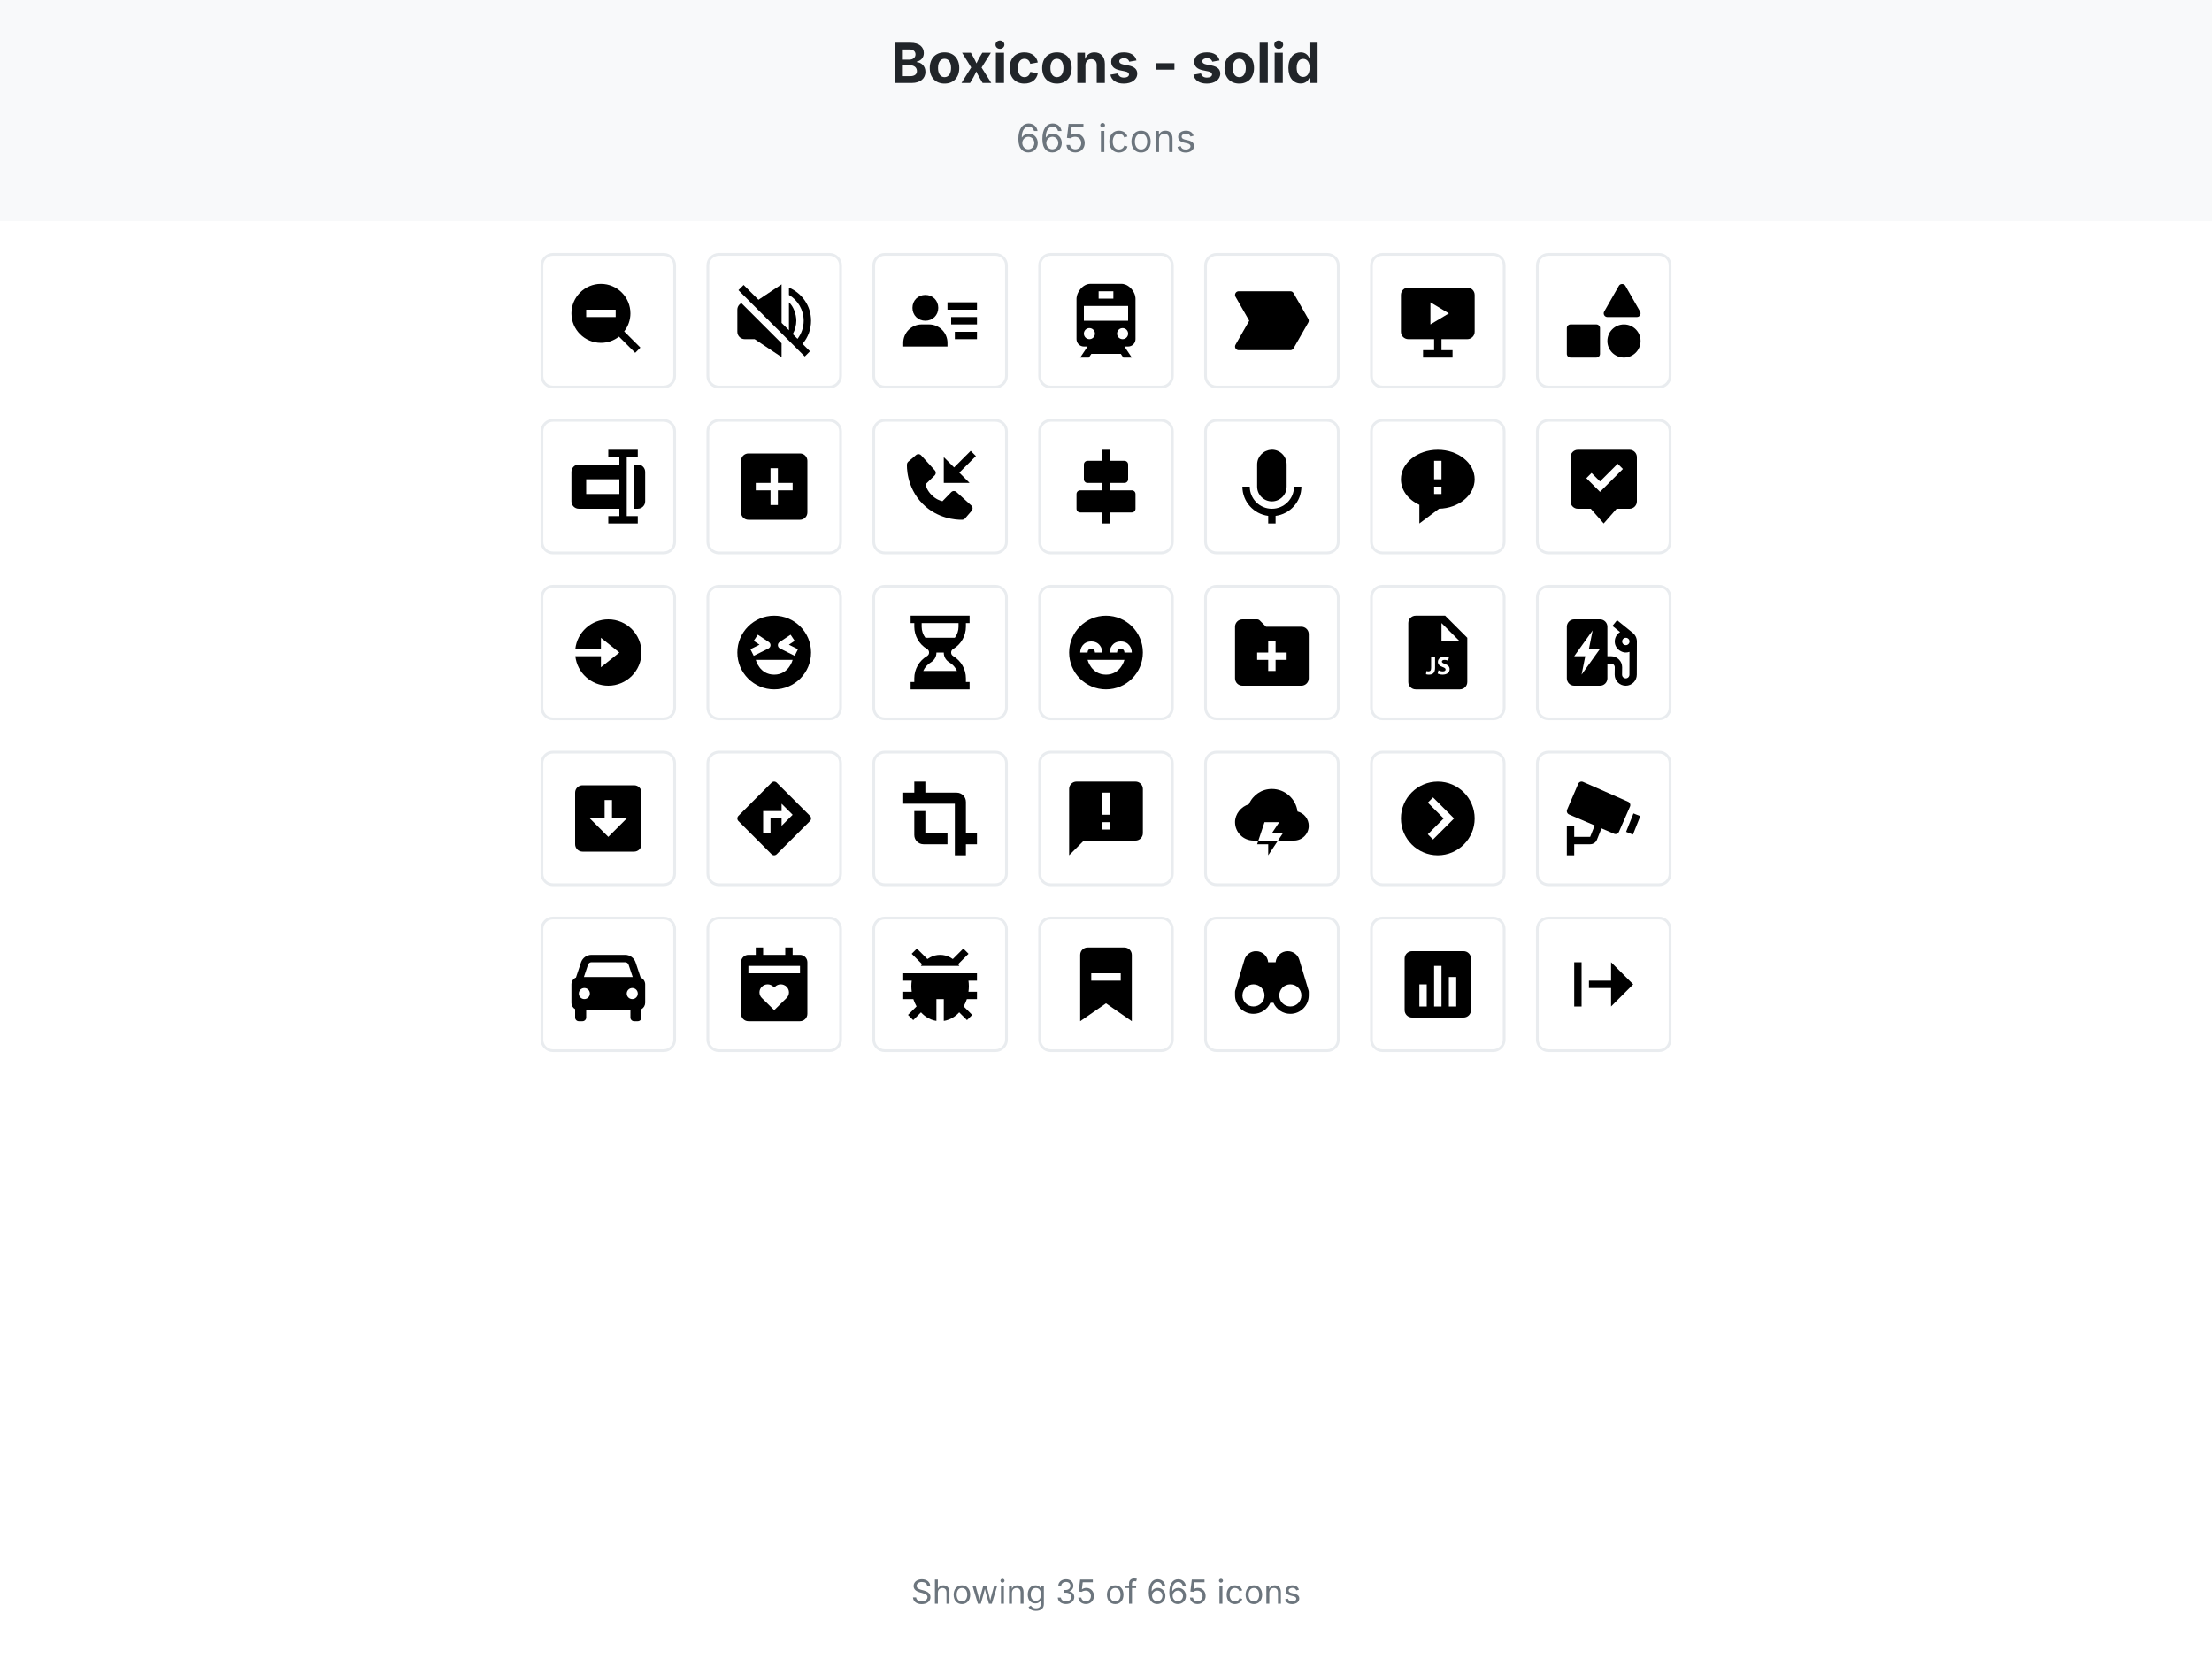
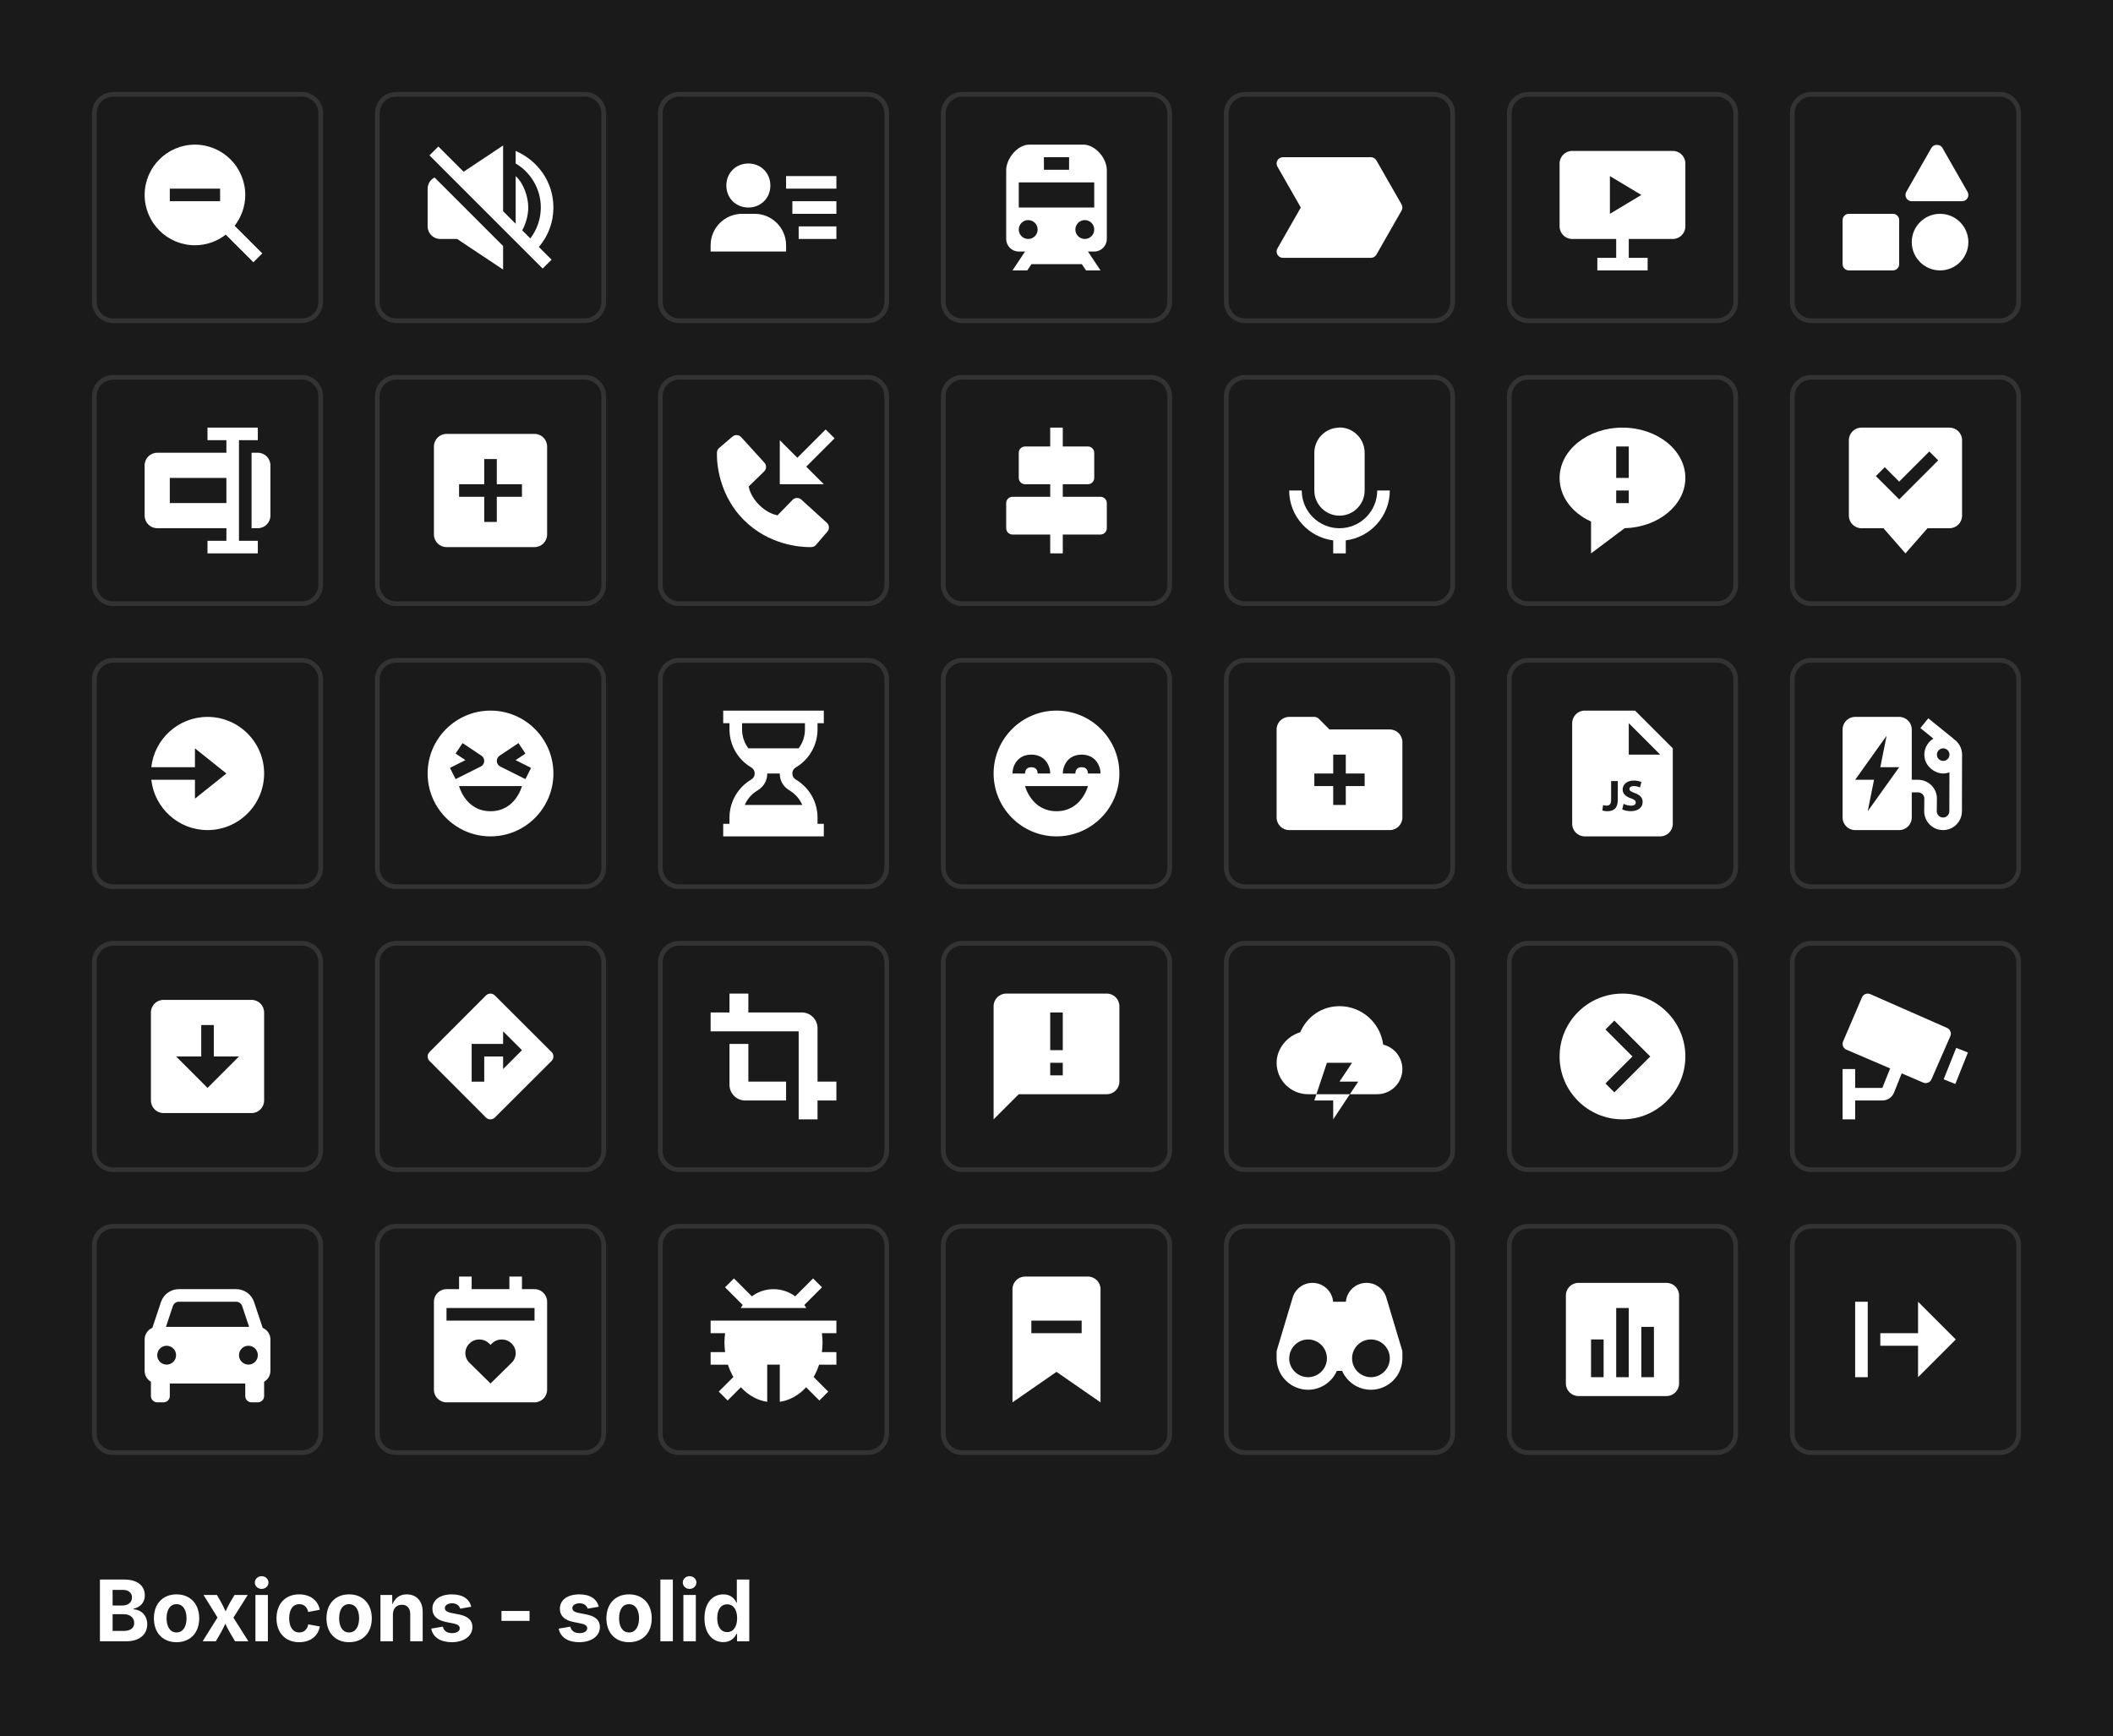
- <svg xmlns="http://www.w3.org/2000/svg" width="800" height="600">
-   <rect width="800" height="600" fill="#ffffff" />
-   <rect width="800" height="80" fill="#f8f9fa" />
-   <text x="400" y="30" text-anchor="middle" font-family="system-ui, -apple-system, sans-serif" font-size="20" font-weight="bold" fill="#212529">Boxicons - solid</text>
-   <text x="400" y="55" text-anchor="middle" font-family="system-ui, -apple-system, sans-serif" font-size="14" fill="#6c757d">665 icons</text>
-   <g transform="translate(196, 92)">
-     <rect width="48" height="48" fill="#ffffff" stroke="#e9ecef" stroke-width="1" rx="4" />
-     <svg x="8" y="8" width="32" height="32" viewBox="0 0 24 24">
+ <svg xmlns="http://www.w3.org/2000/svg" width="448" height="368">
+   <rect width="448" height="368" fill="#1a1a1a" />
+   <g transform="translate(20, 20)">
+     <rect width="48" height="48" fill="#1a1a1a" stroke="#333333" stroke-width="1" rx="4" />
+     <svg x="8" y="8" width="32" height="32" viewBox="0 0 24 24" style="fill: #ffffff; stroke: none;">
      <path d="M10 18a7.952 7.952 0 0 0 4.897-1.688l4.396 4.396 1.414-1.414-4.396-4.396A7.952 7.952 0 0 0 18 10c0-4.411-3.589-8-8-8s-8 3.589-8 8 3.589 8 8 8zM6 9h8v2H6V9z" />
    </svg>
  </g>
-   <g transform="translate(256, 92)">
-     <rect width="48" height="48" fill="#ffffff" stroke="#e9ecef" stroke-width="1" rx="4" />
-     <svg x="8" y="8" width="32" height="32" viewBox="0 0 24 24">
+   <g transform="translate(80, 20)">
+     <rect width="48" height="48" fill="#1a1a1a" stroke="#333333" stroke-width="1" rx="4" />
+     <svg x="8" y="8" width="32" height="32" viewBox="0 0 24 24" style="fill: #ffffff; stroke: none;">
      <path d="m7.727 6.313-4.02-4.02-1.414 1.414 18 18 1.414-1.414-2.02-2.02A9.578 9.578 0 0 0 21.999 12c0-4.091-2.472-7.453-5.999-9v2c2.387 1.386 3.999 4.047 3.999 7a8.13 8.13 0 0 1-1.671 4.914l-1.286-1.286C17.644 14.536 18 13.19 18 12c0-1.771-.775-3.9-2-5v7.586l-2-2V2.132L7.727 6.313zM4 17h2.697L14 21.868v-3.747L3.102 7.223A1.995 1.995 0 0 0 2 9v6c0 1.103.897 2 2 2z" />
    </svg>
  </g>
-   <g transform="translate(316, 92)">
-     <rect width="48" height="48" fill="#ffffff" stroke="#e9ecef" stroke-width="1" rx="4" />
-     <svg x="8" y="8" width="32" height="32" viewBox="0 0 24 24">
+   <g transform="translate(140, 20)">
+     <rect width="48" height="48" fill="#1a1a1a" stroke="#333333" stroke-width="1" rx="4" />
+     <svg x="8" y="8" width="32" height="32" viewBox="0 0 24 24" style="fill: #ffffff; stroke: none;">
      <path d="M15 11h7v2h-7zm1 4h6v2h-6zm-2-8h8v2h-8zM4 19h10v-1c0-2.757-2.243-5-5-5H7c-2.757 0-5 2.243-5 5v1h2zm4-7c1.995 0 3.5-1.505 3.5-3.5S9.995 5 8 5 4.5 6.505 4.5 8.5 6.005 12 8 12z" />
    </svg>
  </g>
-   <g transform="translate(376, 92)">
-     <rect width="48" height="48" fill="#ffffff" stroke="#e9ecef" stroke-width="1" rx="4" />
-     <svg x="8" y="8" width="32" height="32" viewBox="0 0 24 24">
+   <g transform="translate(200, 20)">
+     <rect width="48" height="48" fill="#1a1a1a" stroke="#333333" stroke-width="1" rx="4" />
+     <svg x="8" y="8" width="32" height="32" viewBox="0 0 24 24" style="fill: #ffffff; stroke: none;">
      <path d="M16.375 2H7.621c-.224 0-1.399.065-2.503 1.351C4.031 4.616 4 5.862 4 6v11a2 2 0 0 0 2 2h1l-2 3h2.353l.667-1h8l.677 1H19l-2-3h1a2 2 0 0 0 2-2V6c.001-.188-.032-1.434-1.129-2.665C17.715 2.037 16.509 2 16.375 2zM10 4h4v2h-4V4zM7.5 17a1.5 1.5 0 1 1 .001-3.001A1.5 1.5 0 0 1 7.5 17zm9 0a1.5 1.5 0 1 1 .001-3.001A1.5 1.5 0 0 1 16.5 17zm1.5-5H6V8h12v4z" />
    </svg>
  </g>
-   <g transform="translate(436, 92)">
-     <rect width="48" height="48" fill="#ffffff" stroke="#e9ecef" stroke-width="1" rx="4" />
-     <svg x="8" y="8" width="32" height="32" viewBox="0 0 24 24">
+   <g transform="translate(260, 20)">
+     <rect width="48" height="48" fill="#1a1a1a" stroke="#333333" stroke-width="1" rx="4" />
+     <svg x="8" y="8" width="32" height="32" viewBox="0 0 24 24" style="fill: #ffffff; stroke: none;">
      <path d="m21.868 11.504-4-7A1 1 0 0 0 17 4H3a1 1 0 0 0-.868 1.496L5.849 12l-3.717 6.504A1 1 0 0 0 3 20h14a1 1 0 0 0 .868-.504l4-7a.998.998 0 0 0 0-.992z" />
    </svg>
  </g>
-   <g transform="translate(496, 92)">
-     <rect width="48" height="48" fill="#ffffff" stroke="#e9ecef" stroke-width="1" rx="4" />
-     <svg x="8" y="8" width="32" height="32" viewBox="0 0 24 24">
+   <g transform="translate(320, 20)">
+     <rect width="48" height="48" fill="#1a1a1a" stroke="#333333" stroke-width="1" rx="4" />
+     <svg x="8" y="8" width="32" height="32" viewBox="0 0 24 24" style="fill: #ffffff; stroke: none;">
      <path d="M20 3H4c-1.103 0-2 .897-2 2v10c0 1.103.897 2 2 2h7v3H8v2h8v-2h-3v-3h7c1.103 0 2-.897 2-2V5c0-1.103-.897-2-2-2zM10 13V7l5 3-5 3z" />
    </svg>
  </g>
-   <g transform="translate(556, 92)">
-     <rect width="48" height="48" fill="#ffffff" stroke="#e9ecef" stroke-width="1" rx="4" />
-     <svg x="8" y="8" width="32" height="32" viewBox="0 0 24 24">
+   <g transform="translate(380, 20)">
+     <rect width="48" height="48" fill="#1a1a1a" stroke="#333333" stroke-width="1" rx="4" />
+     <svg x="8" y="8" width="32" height="32" viewBox="0 0 24 24" style="fill: #ffffff; stroke: none;">
      <path d="M17.867 2.504c-.355-.624-1.381-.623-1.736 0l-3.999 7A1 1 0 0 0 13 11h8a1.001 1.001 0 0 0 .868-1.496l-4.001-7zM3 22h7a1 1 0 0 0 1-1v-7a1 1 0 0 0-1-1H3a1 1 0 0 0-1 1v7a1 1 0 0 0 1 1zm14.5-9c-2.481 0-4.5 2.019-4.5 4.5s2.019 4.5 4.5 4.5 4.5-2.019 4.5-4.5-2.019-4.5-4.5-4.5z" />
    </svg>
  </g>
-   <g transform="translate(196, 152)">
-     <rect width="48" height="48" fill="#ffffff" stroke="#e9ecef" stroke-width="1" rx="4" />
-     <svg x="8" y="8" width="32" height="32" viewBox="0 0 24 24">
+   <g transform="translate(20, 80)">
+     <rect width="48" height="48" fill="#1a1a1a" stroke="#333333" stroke-width="1" rx="4" />
+     <svg x="8" y="8" width="32" height="32" viewBox="0 0 24 24" style="fill: #ffffff; stroke: none;">
      <path d="M20 5.995h-1v12h1c1.103 0 2-.897 2-2v-8c0-1.102-.897-2-2-2z" />
      <path d="M17 17.995V4h2.995V2h-8v2H15v1.995H4c-1.103 0-2 .897-2 2v8c0 1.103.897 2 2 2h11V20h-3.005v2h8v-2H17v-2.005zm-11-4v-4h9v4H6z" />
    </svg>
  </g>
-   <g transform="translate(256, 152)">
-     <rect width="48" height="48" fill="#ffffff" stroke="#e9ecef" stroke-width="1" rx="4" />
-     <svg x="8" y="8" width="32" height="32" viewBox="0 0 24 24">
+   <g transform="translate(80, 80)">
+     <rect width="48" height="48" fill="#1a1a1a" stroke="#333333" stroke-width="1" rx="4" />
+     <svg x="8" y="8" width="32" height="32" viewBox="0 0 24 24" style="fill: #ffffff; stroke: none;">
      <path d="M5 21h14a2 2 0 0 0 2-2V5a2 2 0 0 0-2-2H5a2 2 0 0 0-2 2v14a2 2 0 0 0 2 2zm2-10h4V7h2v4h4v2h-4v4h-2v-4H7v-2z" />
    </svg>
  </g>
-   <g transform="translate(316, 152)">
-     <rect width="48" height="48" fill="#ffffff" stroke="#e9ecef" stroke-width="1" rx="4" />
-     <svg x="8" y="8" width="32" height="32" viewBox="0 0 24 24">
+   <g transform="translate(140, 80)">
+     <rect width="48" height="48" fill="#1a1a1a" stroke="#333333" stroke-width="1" rx="4" />
+     <svg x="8" y="8" width="32" height="32" viewBox="0 0 24 24" style="fill: #ffffff; stroke: none;">
      <path d="M15.793 6.793 13 4v7h7l-2.793-2.793 4.5-4.5-1.414-1.414z" />
      <path d="M16.422 13.443a1.001 1.001 0 0 0-1.391.043l-2.392 2.461c-.576-.11-1.734-.471-2.926-1.66-1.192-1.193-1.553-2.354-1.66-2.926l2.459-2.394a1 1 0 0 0 .043-1.391L6.86 3.513a1 1 0 0 0-1.391-.087l-2.17 1.861a1.001 1.001 0 0 0-.291.649c-.015.25-.301 6.172 4.291 10.766C11.305 20.707 16.324 21 17.705 21c.203 0 .326-.006.359-.008a.99.99 0 0 0 .648-.291l1.861-2.171a1.001 1.001 0 0 0-.086-1.391l-4.065-3.696z" />
    </svg>
  </g>
-   <g transform="translate(376, 152)">
-     <rect width="48" height="48" fill="#ffffff" stroke="#e9ecef" stroke-width="1" rx="4" />
-     <svg x="8" y="8" width="32" height="32" viewBox="0 0 24 24">
+   <g transform="translate(200, 80)">
+     <rect width="48" height="48" fill="#1a1a1a" stroke="#333333" stroke-width="1" rx="4" />
+     <svg x="8" y="8" width="32" height="32" viewBox="0 0 24 24" style="fill: #ffffff; stroke: none;">
      <path d="M19 13h-6v-2h4a1 1 0 0 0 1-1V6a1 1 0 0 0-1-1h-4V2h-2v3H7a1 1 0 0 0-1 1v4a1 1 0 0 0 1 1h4v2H5a1 1 0 0 0-1 1v4a1 1 0 0 0 1 1h6v3h2v-3h6a1 1 0 0 0 1-1v-4a1 1 0 0 0-1-1z" />
    </svg>
  </g>
-   <g transform="translate(436, 152)">
-     <rect width="48" height="48" fill="#ffffff" stroke="#e9ecef" stroke-width="1" rx="4" />
-     <svg x="8" y="8" width="32" height="32" viewBox="0 0 24 24">
+   <g transform="translate(260, 80)">
+     <rect width="48" height="48" fill="#1a1a1a" stroke="#333333" stroke-width="1" rx="4" />
+     <svg x="8" y="8" width="32" height="32" viewBox="0 0 24 24" style="fill: #ffffff; stroke: none;">
      <path d="M12 16c2.206 0 4-1.794 4-4V6c0-2.217-1.785-4.021-3.979-4.021a.933.933 0 0 0-.209.025A4.006 4.006 0 0 0 8 6v6c0 2.206 1.794 4 4 4z" />
      <path d="M11 19.931V22h2v-2.069c3.939-.495 7-3.858 7-7.931h-2c0 3.309-2.691 6-6 6s-6-2.691-6-6H4c0 4.072 3.061 7.436 7 7.931z" />
    </svg>
  </g>
-   <g transform="translate(496, 152)">
-     <rect width="48" height="48" fill="#ffffff" stroke="#e9ecef" stroke-width="1" rx="4" />
-     <svg x="8" y="8" width="32" height="32" viewBox="0 0 24 24">
+   <g transform="translate(320, 80)">
+     <rect width="48" height="48" fill="#1a1a1a" stroke="#333333" stroke-width="1" rx="4" />
+     <svg x="8" y="8" width="32" height="32" viewBox="0 0 24 24" style="fill: #ffffff; stroke: none;">
      <path d="M12 2C6.486 2 2 5.589 2 10c0 2.907 1.897 5.516 5 6.934V22l5.34-4.005C17.697 17.854 22 14.32 22 10c0-4.411-4.486-8-10-8zm1 12h-2v-2h2v2zm0-4h-2V5h2v5z" />
    </svg>
  </g>
-   <g transform="translate(556, 152)">
-     <rect width="48" height="48" fill="#ffffff" stroke="#e9ecef" stroke-width="1" rx="4" />
-     <svg x="8" y="8" width="32" height="32" viewBox="0 0 24 24">
+   <g transform="translate(380, 80)">
+     <rect width="48" height="48" fill="#1a1a1a" stroke="#333333" stroke-width="1" rx="4" />
+     <svg x="8" y="8" width="32" height="32" viewBox="0 0 24 24" style="fill: #ffffff; stroke: none;">
      <path d="M3 4v12c0 1.103.897 2 2 2h3.5l3.5 4 3.5-4H19c1.103 0 2-.897 2-2V4c0-1.103-.897-2-2-2H5c-1.103 0-2 .897-2 2zm5.707 4.293L11 10.586l4.793-4.793 1.414 1.414L11 13.414 7.293 9.707l1.414-1.414z" />
    </svg>
  </g>
-   <g transform="translate(196, 212)">
-     <rect width="48" height="48" fill="#ffffff" stroke="#e9ecef" stroke-width="1" rx="4" />
-     <svg x="8" y="8" width="32" height="32" viewBox="0 0 24 24">
+   <g transform="translate(20, 140)">
+     <rect width="48" height="48" fill="#1a1a1a" stroke="#333333" stroke-width="1" rx="4" />
+     <svg x="8" y="8" width="32" height="32" viewBox="0 0 24 24" style="fill: #ffffff; stroke: none;">
      <path d="M12 3c-4.625 0-8.442 3.507-8.941 8.001H10v-3l5 4-5 4v-3H3.06C3.56 17.494 7.376 21 12 21c4.963 0 9-4.037 9-9s-4.037-9-9-9z" />
    </svg>
  </g>
-   <g transform="translate(256, 212)">
-     <rect width="48" height="48" fill="#ffffff" stroke="#e9ecef" stroke-width="1" rx="4" />
-     <svg x="8" y="8" width="32" height="32" viewBox="0 0 24 24">
+   <g transform="translate(80, 140)">
+     <rect width="48" height="48" fill="#1a1a1a" stroke="#333333" stroke-width="1" rx="4" />
+     <svg x="8" y="8" width="32" height="32" viewBox="0 0 24 24" style="fill: #ffffff; stroke: none;">
      <path d="M12 2C6.486 2 2 6.486 2 12s4.486 10 10 10 10-4.486 10-10S17.514 2 12 2zm-6.447 9.105 2.459-1.229-1.567-1.044 1.109-1.664 3 2a1 1 0 0 1-.108 1.727l-4 2-.893-1.79zM12 18c-4 0-5-4-5-4h10s-1 4-5 4zm5.553-5.105-4-2a1 1 0 0 1-.108-1.727l3-2 1.109 1.664-1.566 1.044 2.459 1.229-.894 1.79z" />
    </svg>
  </g>
-   <g transform="translate(316, 212)">
-     <rect width="48" height="48" fill="#ffffff" stroke="#e9ecef" stroke-width="1" rx="4" />
-     <svg x="8" y="8" width="32" height="32" viewBox="0 0 24 24">
+   <g transform="translate(140, 140)">
+     <rect width="48" height="48" fill="#1a1a1a" stroke="#333333" stroke-width="1" rx="4" />
+     <svg x="8" y="8" width="32" height="32" viewBox="0 0 24 24" style="fill: #ffffff; stroke: none;">
      <path d="M19 22h1v-2h-1v-1a7.014 7.014 0 0 0-3.433-6.02c-.355-.21-.567-.547-.567-.901v-.158c0-.354.212-.691.566-.9A7.016 7.016 0 0 0 19 5V4h1V2H4v2h1v1a7.016 7.016 0 0 0 3.434 6.021c.354.209.566.545.566.9v.158c0 .354-.212.691-.566.9A7.016 7.016 0 0 0 5 19v1H4v2h15zM17 4v1a5.005 5.005 0 0 1-1.004 3H8.004A5.005 5.005 0 0 1 7 5V4h10zM9.45 14.702c.971-.574 1.55-1.554 1.55-2.623V12h2v.079c0 1.068.579 2.049 1.551 2.623A4.98 4.98 0 0 1 16.573 17H7.427a4.977 4.977 0 0 1 2.023-2.298z" />
    </svg>
  </g>
-   <g transform="translate(376, 212)">
-     <rect width="48" height="48" fill="#ffffff" stroke="#e9ecef" stroke-width="1" rx="4" />
-     <svg x="8" y="8" width="32" height="32" viewBox="0 0 24 24">
+   <g transform="translate(200, 140)">
+     <rect width="48" height="48" fill="#1a1a1a" stroke="#333333" stroke-width="1" rx="4" />
+     <svg x="8" y="8" width="32" height="32" viewBox="0 0 24 24" style="fill: #ffffff; stroke: none;">
      <path d="M12 2C6.486 2 2 6.486 2 12s4.486 10 10 10 10-4.486 10-10S17.514 2 12 2zM8 9c2.201 0 3 1.794 3 3H9c-.012-.45-.194-1-1-1s-.988.55-1 1.012L5 12c0-1.206.799-3 3-3zm4 9c-4 0-5-4-5-4h10s-1 4-5 4zm5-6c-.012-.45-.194-1-1-1s-.988.55-1 1.012L13 12c0-1.206.799-3 3-3s3 1.794 3 3h-2z" />
    </svg>
  </g>
-   <g transform="translate(436, 212)">
-     <rect width="48" height="48" fill="#ffffff" stroke="#e9ecef" stroke-width="1" rx="4" />
-     <svg x="8" y="8" width="32" height="32" viewBox="0 0 24 24">
+   <g transform="translate(260, 140)">
+     <rect width="48" height="48" fill="#1a1a1a" stroke="#333333" stroke-width="1" rx="4" />
+     <svg x="8" y="8" width="32" height="32" viewBox="0 0 24 24" style="fill: #ffffff; stroke: none;">
      <path d="M20 5h-9.586L8.707 3.293A.997.997 0 0 0 8 3H4c-1.103 0-2 .897-2 2v14c0 1.103.897 2 2 2h16c1.103 0 2-.897 2-2V7c0-1.103-.897-2-2-2zm-4 9h-3v3h-2v-3H8v-2h3V9h2v3h3v2z" />
    </svg>
  </g>
-   <g transform="translate(496, 212)">
-     <rect width="48" height="48" fill="#ffffff" stroke="#e9ecef" stroke-width="1" rx="4" />
-     <svg x="8" y="8" width="32" height="32" viewBox="0 0 24 24">
+   <g transform="translate(320, 140)">
+     <rect width="48" height="48" fill="#1a1a1a" stroke="#333333" stroke-width="1" rx="4" />
+     <svg x="8" y="8" width="32" height="32" viewBox="0 0 24 24" style="fill: #ffffff; stroke: none;">
      <path d="M14 2H6a2 2 0 0 0-2 2v16a2 2 0 0 0 2 2h12a2 2 0 0 0 2-2V8l-6-6zm-2.745 14.186c0 1.345-.644 1.814-1.681 1.814-.245 0-.567-.042-.777-.112l.119-.861c.147.049.336.084.546.084.448 0 .729-.203.729-.938v-2.97h1.064v2.983zm2.043 1.807c-.539 0-1.071-.141-1.337-.287l.217-.883c.287.147.729.294 1.184.294.491 0 .749-.203.749-.511 0-.295-.224-.463-.791-.666-.784-.272-1.295-.707-1.295-1.394 0-.806.672-1.422 1.786-1.422.533 0 .925.112 1.205.238l-.238.861c-.189-.091-.525-.224-.987-.224s-.687.21-.687.455c0 .301.267.435.875.665.834.309 1.226.742 1.226 1.408-.002.793-.61 1.466-1.907 1.466zM14 9h-1V4l5 5h-4z" />
    </svg>
  </g>
-   <g transform="translate(556, 212)">
-     <rect width="48" height="48" fill="#ffffff" stroke="#e9ecef" stroke-width="1" rx="4" />
-     <svg x="8" y="8" width="32" height="32" viewBox="0 0 24 24">
+   <g transform="translate(380, 140)">
+     <rect width="48" height="48" fill="#1a1a1a" stroke="#333333" stroke-width="1" rx="4" />
+     <svg x="8" y="8" width="32" height="32" viewBox="0 0 24 24" style="fill: #ffffff; stroke: none;">
      <path d="m19.616 6.48.014-.017-4-3.24-1.26 1.554 2.067 1.674a2.99 2.99 0 0 0-1.394 3.062c.15.899.769 1.676 1.57 2.111.895.487 1.68.442 2.378.194L18.976 18a.996.996 0 0 1-1.39.922.995.995 0 0 1-.318-.217.996.996 0 0 1-.291-.705L17 16a2.98 2.98 0 0 0-.877-2.119A3 3 0 0 0 14 13h-1V5a2 2 0 0 0-2-2H4a2 2 0 0 0-2 2v14a2 2 0 0 0 2 2h7a2 2 0 0 0 2-2v-4h1c.136 0 .267.027.391.078a1.028 1.028 0 0 1 .531.533A.994.994 0 0 1 15 16l-.024 2c0 .406.079.799.236 1.168.151.359.368.68.641.951a2.97 2.97 0 0 0 2.123.881c.406 0 .798-.078 1.168-.236.358-.15.68-.367.951-.641A2.983 2.983 0 0 0 20.976 18L21 9a2.997 2.997 0 0 0-1.384-2.52zM6 18l1-5H4l5-7-1 5h3l-5 7zm12-8a1 1 0 1 1 0-2 1 1 0 0 1 0 2z" />
    </svg>
  </g>
-   <g transform="translate(196, 272)">
-     <rect width="48" height="48" fill="#ffffff" stroke="#e9ecef" stroke-width="1" rx="4" />
-     <svg x="8" y="8" width="32" height="32" viewBox="0 0 24 24">
+   <g transform="translate(20, 200)">
+     <rect width="48" height="48" fill="#1a1a1a" stroke="#333333" stroke-width="1" rx="4" />
+     <svg x="8" y="8" width="32" height="32" viewBox="0 0 24 24" style="fill: #ffffff; stroke: none;">
      <path d="M19 21a2 2 0 0 0 2-2V5a2 2 0 0 0-2-2H5a2 2 0 0 0-2 2v14a2 2 0 0 0 2 2h14zm-8-9V7h2v5h4l-5 5-5-5h4z" />
    </svg>
  </g>
-   <g transform="translate(256, 272)">
-     <rect width="48" height="48" fill="#ffffff" stroke="#e9ecef" stroke-width="1" rx="4" />
-     <svg x="8" y="8" width="32" height="32" viewBox="0 0 24 24">
+   <g transform="translate(80, 200)">
+     <rect width="48" height="48" fill="#1a1a1a" stroke="#333333" stroke-width="1" rx="4" />
+     <svg x="8" y="8" width="32" height="32" viewBox="0 0 24 24" style="fill: #ffffff; stroke: none;">
      <path d="m2.295 12.707 8.978 9c.389.39 1.025.391 1.414.002l9.021-9a1 1 0 0 0 0-1.416l-9.021-9a.999.999 0 0 0-1.414.002l-8.978 9a.998.998 0 0 0 0 1.412zm6.707-2.706h5v-2l3 3-3 3v-2h-3v4h-2v-6z" />
    </svg>
  </g>
-   <g transform="translate(316, 272)">
-     <rect width="48" height="48" fill="#ffffff" stroke="#e9ecef" stroke-width="1" rx="4" />
-     <svg x="8" y="8" width="32" height="32" viewBox="0 0 24 24">
+   <g transform="translate(140, 200)">
+     <rect width="48" height="48" fill="#1a1a1a" stroke="#333333" stroke-width="1" rx="4" />
+     <svg x="8" y="8" width="32" height="32" viewBox="0 0 24 24" style="fill: #ffffff; stroke: none;">
      <path d="M19 7.5C19 6.121 17.879 5 16.5 5H8V2H5v3H2v3h14v14h3v-3h3v-3h-3V7.5z" />
      <path d="M8 10H5v6.5C5 17.879 6.121 19 7.5 19H14v-3H8v-6z" />
    </svg>
  </g>
-   <g transform="translate(376, 272)">
-     <rect width="48" height="48" fill="#ffffff" stroke="#e9ecef" stroke-width="1" rx="4" />
-     <svg x="8" y="8" width="32" height="32" viewBox="0 0 24 24">
+   <g transform="translate(200, 200)">
+     <rect width="48" height="48" fill="#1a1a1a" stroke="#333333" stroke-width="1" rx="4" />
+     <svg x="8" y="8" width="32" height="32" viewBox="0 0 24 24" style="fill: #ffffff; stroke: none;">
      <path d="M20 2H4c-1.103 0-2 .897-2 2v18l4-4h14c1.103 0 2-.897 2-2V4c0-1.103-.897-2-2-2zm-7 13h-2v-2h2v2zm0-4h-2V5h2v6z" />
    </svg>
  </g>
-   <g transform="translate(436, 272)">
-     <rect width="48" height="48" fill="#ffffff" stroke="#e9ecef" stroke-width="1" rx="4" />
-     <svg x="8" y="8" width="32" height="32" viewBox="0 0 24 24">
+   <g transform="translate(260, 200)">
+     <rect width="48" height="48" fill="#1a1a1a" stroke="#333333" stroke-width="1" rx="4" />
+     <svg x="8" y="8" width="32" height="32" viewBox="0 0 24 24" style="fill: #ffffff; stroke: none;">
      <path d="M18.944 10.112C18.507 6.67 15.56 4 12 4 9.244 4 6.85 5.611 5.757 8.15 3.609 8.792 2 10.82 2 13c0 2.757 2.243 5 5 5h1.333L10 13h4l-2 3h2.975l-1.325 2H18c2.206 0 4-1.794 4-4a4.01 4.01 0 0 0-3.056-3.888zM11 18H8.333L8 19h3v3l2.649-4H11.5z" />
    </svg>
  </g>
-   <g transform="translate(496, 272)">
-     <rect width="48" height="48" fill="#ffffff" stroke="#e9ecef" stroke-width="1" rx="4" />
-     <svg x="8" y="8" width="32" height="32" viewBox="0 0 24 24">
+   <g transform="translate(320, 200)">
+     <rect width="48" height="48" fill="#1a1a1a" stroke="#333333" stroke-width="1" rx="4" />
+     <svg x="8" y="8" width="32" height="32" viewBox="0 0 24 24" style="fill: #ffffff; stroke: none;">
      <path d="M12 2C6.486 2 2 6.486 2 12s4.486 10 10 10 10-4.486 10-10S17.514 2 12 2zm-1.293 15.707-1.414-1.414L13.586 12 9.293 7.707l1.414-1.414L16.414 12l-5.707 5.707z" />
    </svg>
  </g>
-   <g transform="translate(556, 272)">
-     <rect width="48" height="48" fill="#ffffff" stroke="#e9ecef" stroke-width="1" rx="4" />
-     <svg x="8" y="8" width="32" height="32" viewBox="0 0 24 24">
+   <g transform="translate(380, 200)">
+     <rect width="48" height="48" fill="#1a1a1a" stroke="#333333" stroke-width="1" rx="4" />
+     <svg x="8" y="8" width="32" height="32" viewBox="0 0 24 24" style="fill: #ffffff; stroke: none;">
      <path d="M18.618 7.462 6.403 2.085a1.007 1.007 0 0 0-.77-.016 1.002 1.002 0 0 0-.552.537l-3 7a1 1 0 0 0 .525 1.313L9.563 13.9 8.323 17H4v-3H2v8h2v-3h4.323c.823 0 1.552-.494 1.856-1.258l1.222-3.054 3.419 1.465a1 1 0 0 0 1.311-.518l3-6.857a1 1 0 0 0-.513-1.316zm1.312 8.91-1.858-.742 1.998-5 1.858.741z" />
    </svg>
  </g>
-   <g transform="translate(196, 332)">
-     <rect width="48" height="48" fill="#ffffff" stroke="#e9ecef" stroke-width="1" rx="4" />
-     <svg x="8" y="8" width="32" height="32" viewBox="0 0 24 24">
+   <g transform="translate(20, 260)">
+     <rect width="48" height="48" fill="#1a1a1a" stroke="#333333" stroke-width="1" rx="4" />
+     <svg x="8" y="8" width="32" height="32" viewBox="0 0 24 24" style="fill: #ffffff; stroke: none;">
      <path d="m20.772 10.155-1.368-4.104A2.995 2.995 0 0 0 16.559 4H7.441a2.995 2.995 0 0 0-2.845 2.051l-1.368 4.104A2 2 0 0 0 2 12v5c0 .738.404 1.376 1 1.723V21a1 1 0 0 0 1 1h1a1 1 0 0 0 1-1v-2h12v2a1 1 0 0 0 1 1h1a1 1 0 0 0 1-1v-2.277A1.99 1.99 0 0 0 22 17v-5a2 2 0 0 0-1.228-1.845zM7.441 6h9.117c.431 0 .813.274.949.684L18.613 10H5.387l1.105-3.316A1 1 0 0 1 7.441 6zM5.5 16a1.5 1.5 0 1 1 .001-3.001A1.5 1.5 0 0 1 5.5 16zm13 0a1.5 1.5 0 1 1 .001-3.001A1.5 1.5 0 0 1 18.5 16z" />
    </svg>
  </g>
-   <g transform="translate(256, 332)">
-     <rect width="48" height="48" fill="#ffffff" stroke="#e9ecef" stroke-width="1" rx="4" />
-     <svg x="8" y="8" width="32" height="32" viewBox="0 0 24 24">
+   <g transform="translate(80, 260)">
+     <rect width="48" height="48" fill="#1a1a1a" stroke="#333333" stroke-width="1" rx="4" />
+     <svg x="8" y="8" width="32" height="32" viewBox="0 0 24 24" style="fill: #ffffff; stroke: none;">
      <path d="M19 4h-2V2h-2v2H9V2H7v2H5c-1.103 0-2 .897-2 2v14c0 1.103.897 2 2 2h14c1.103 0 2-.897 2-2V6c0-1.103-.897-2-2-2zm-3.648 11.711L12.002 19l-3.349-3.289a2.129 2.129 0 0 1 0-3.069 2.224 2.224 0 0 1 3.125 0l.224.219.224-.219a2.225 2.225 0 0 1 3.126 0 2.129 2.129 0 0 1 0 3.069zM19 9H5V7h14v2z" />
    </svg>
  </g>
-   <g transform="translate(316, 332)">
-     <rect width="48" height="48" fill="#ffffff" stroke="#e9ecef" stroke-width="1" rx="4" />
-     <svg x="8" y="8" width="32" height="32" viewBox="0 0 24 24">
+   <g transform="translate(140, 260)">
+     <rect width="48" height="48" fill="#1a1a1a" stroke="#333333" stroke-width="1" rx="4" />
+     <svg x="8" y="8" width="32" height="32" viewBox="0 0 24 24" style="fill: #ffffff; stroke: none;">
      <path d="M6.787 7h10.426c-.108-.158-.201-.331-.318-.481l2.813-2.812-1.414-1.414-2.846 2.846a6.575 6.575 0 0 0-.723-.454 5.778 5.778 0 0 0-5.45 0c-.25.132-.488.287-.722.453L5.707 2.293 4.293 3.707l2.813 2.812c-.118.151-.21.323-.319.481zM5.756 9H2v2h2.307c-.065.495-.107.997-.107 1.5 0 .507.042 1.013.107 1.511H2v2h2.753c.013.039.021.08.034.118.188.555.421 1.093.695 1.6.044.081.095.155.141.234l-2.33 2.33 1.414 1.414 2.11-2.111a7.477 7.477 0 0 0 2.068 1.619c.479.253.982.449 1.496.58.204.052.411.085.618.118V16h2v5.914a6.23 6.23 0 0 0 .618-.118 6.812 6.812 0 0 0 1.496-.58c.465-.246.914-.55 1.333-.904.258-.218.5-.462.734-.716l2.111 2.111 1.414-1.414-2.33-2.33c.047-.08.098-.155.142-.236.273-.505.507-1.043.694-1.599.013-.039.021-.079.034-.118H22v-2h-2.308c.065-.499.107-1.004.107-1.511 0-.503-.042-1.005-.106-1.5H22V9H5.756z" />
    </svg>
  </g>
-   <g transform="translate(376, 332)">
-     <rect width="48" height="48" fill="#ffffff" stroke="#e9ecef" stroke-width="1" rx="4" />
-     <svg x="8" y="8" width="32" height="32" viewBox="0 0 24 24">
+   <g transform="translate(200, 260)">
+     <rect width="48" height="48" fill="#1a1a1a" stroke="#333333" stroke-width="1" rx="4" />
+     <svg x="8" y="8" width="32" height="32" viewBox="0 0 24 24" style="fill: #ffffff; stroke: none;">
      <path d="M17 2H7a2 2 0 0 0-2 2v18l7-4.848L19 22V4a2 2 0 0 0-2-2zm-1 9H8V9h8v2z" />
    </svg>
  </g>
-   <g transform="translate(436, 332)">
-     <rect width="48" height="48" fill="#ffffff" stroke="#e9ecef" stroke-width="1" rx="4" />
-     <svg x="8" y="8" width="32" height="32" viewBox="0 0 24 24">
+   <g transform="translate(260, 260)">
+     <rect width="48" height="48" fill="#1a1a1a" stroke="#333333" stroke-width="1" rx="4" />
+     <svg x="8" y="8" width="32" height="32" viewBox="0 0 24 24" style="fill: #ffffff; stroke: none;">
      <path d="M19.447 5.345A3.27 3.27 0 0 0 16.29 3a3.293 3.293 0 0 0-3.277 3h-2.025a3.297 3.297 0 0 0-3.284-3 3.268 3.268 0 0 0-3.151 2.345l-2.511 8.368A1.027 1.027 0 0 0 2 14v1a5.006 5.006 0 0 0 5.001 5 5.003 5.003 0 0 0 4.576-3h.846a5.003 5.003 0 0 0 4.576 3A5.006 5.006 0 0 0 22 14.999V14c0-.098-.015-.194-.042-.287l-2.511-8.368zM7.001 18A3.005 3.005 0 0 1 4 15c0-.076.017-.147.022-.222A2.995 2.995 0 0 1 7 12a3 3 0 0 1 3 3v.009A3.004 3.004 0 0 1 7.001 18zm9.998 0A3.004 3.004 0 0 1 14 15.009V15a3 3 0 0 1 6-.001A3.005 3.005 0 0 1 16.999 18z" />
    </svg>
  </g>
-   <g transform="translate(496, 332)">
-     <rect width="48" height="48" fill="#ffffff" stroke="#e9ecef" stroke-width="1" rx="4" />
-     <svg x="8" y="8" width="32" height="32" viewBox="0 0 24 24">
+   <g transform="translate(320, 260)">
+     <rect width="48" height="48" fill="#1a1a1a" stroke="#333333" stroke-width="1" rx="4" />
+     <svg x="8" y="8" width="32" height="32" viewBox="0 0 24 24" style="fill: #ffffff; stroke: none;">
      <path d="M21 19V5a2 2 0 0 0-2-2H5a2 2 0 0 0-2 2v14a2 2 0 0 0 2 2h14a2 2 0 0 0 2-2zM9 18H7v-6h2v6zm4 0h-2V7h2v11zm4 0h-2v-8h2v8z" />
    </svg>
  </g>
-   <g transform="translate(556, 332)">
-     <rect width="48" height="48" fill="#ffffff" stroke="#e9ecef" stroke-width="1" rx="4" />
-     <svg x="8" y="8" width="32" height="32" viewBox="0 0 24 24">
+   <g transform="translate(380, 260)">
+     <rect width="48" height="48" fill="#1a1a1a" stroke="#333333" stroke-width="1" rx="4" />
+     <svg x="8" y="8" width="32" height="32" viewBox="0 0 24 24" style="fill: #ffffff; stroke: none;">
      <path d="M4 6h2v12H4zm10 5H8v2h6v5l6-6-6-6z" />
    </svg>
  </g>
-   <text x="400" y="580" text-anchor="middle" font-family="system-ui, -apple-system, sans-serif" font-size="12" fill="#6c757d">
-     Showing 35 of 665 icons
-   </text>
+   <rect x="0" y="323" width="448" height="60" fill="#1a1a1a" />
+   <text x="20" y="348" text-anchor="start" font-family="system-ui, -apple-system, sans-serif" font-size="18" font-weight="bold" fill="#ffffff">Boxicons - solid</text>
</svg>
